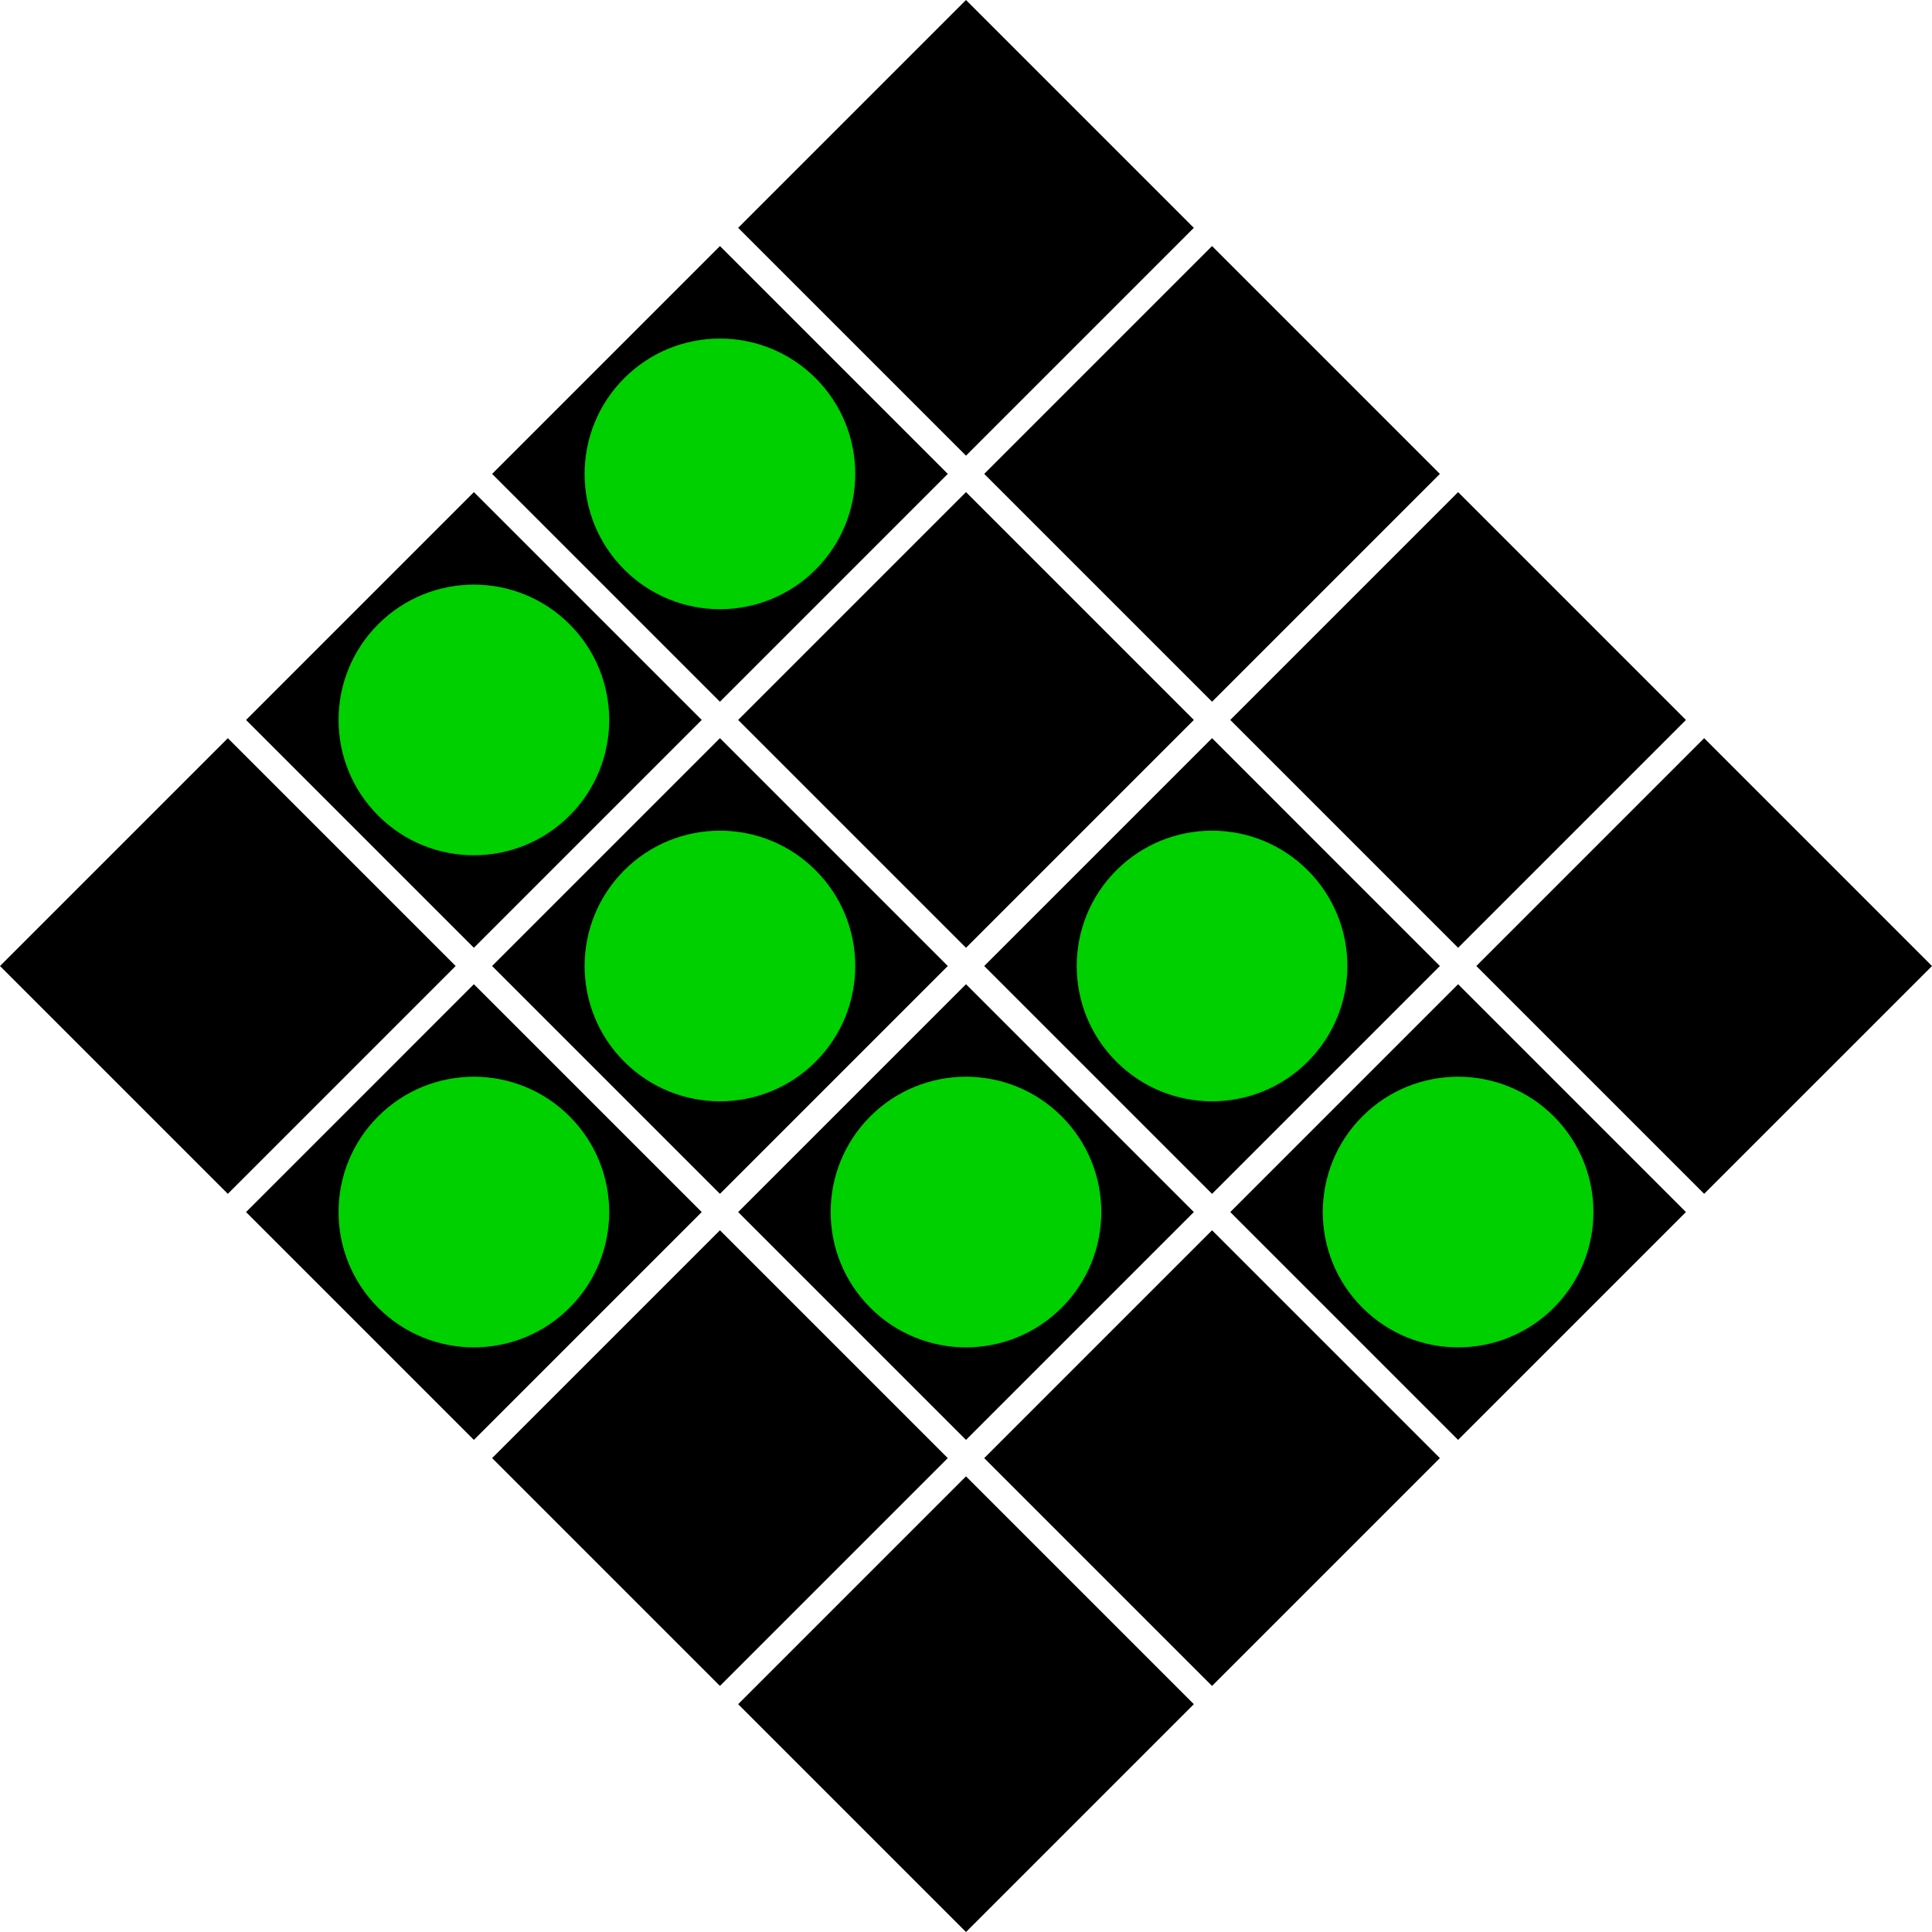
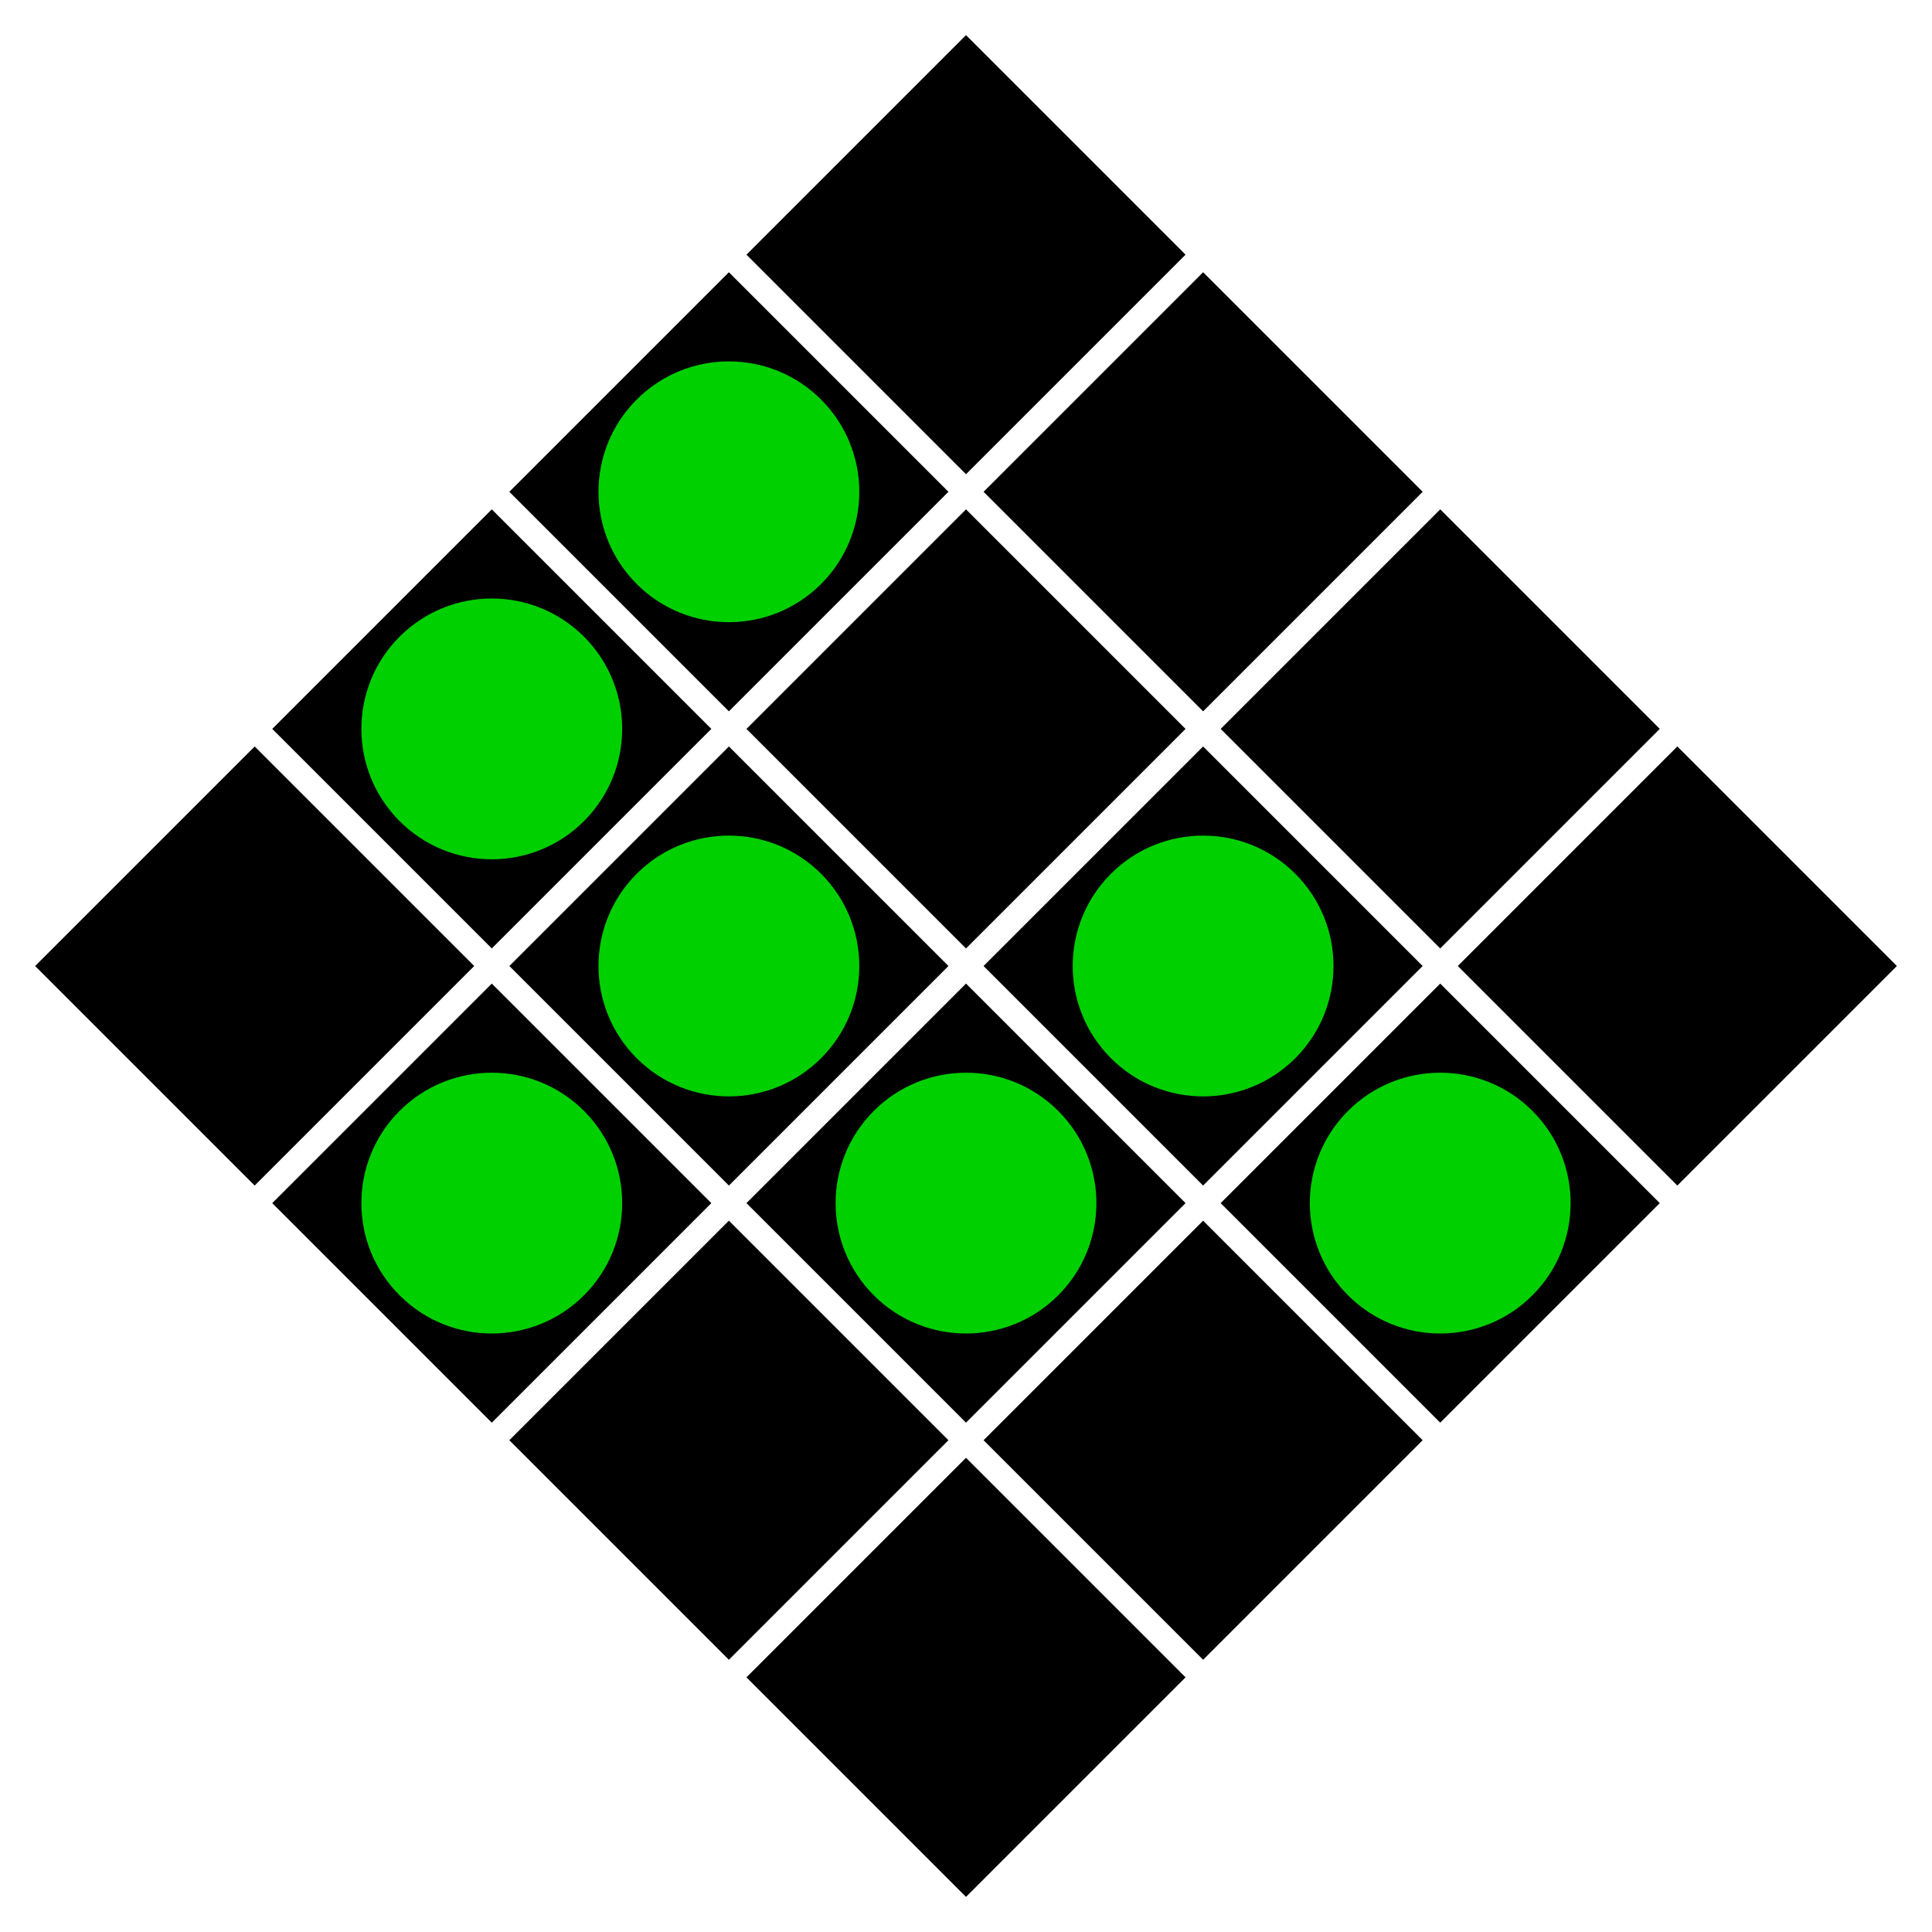
- <svg xmlns="http://www.w3.org/2000/svg" width="149.907mm" height="149.907mm" viewBox="0 0 149.907 149.907" version="1.1" id="svg38477">
+ <svg xmlns="http://www.w3.org/2000/svg" width="155.563mm" height="155.563mm" viewBox="0 0 155.563 155.563" version="1.1" id="svg38477">
  <defs id="defs38474" />
-   <g id="g49422" transform="translate(816.5407,-941.5383)">
+   <g id="g49422" transform="translate(819.3692,-938.7099)">
    <g id="g50572">
      <g id="g53744">
        <rect style="fill:#000000;fill-opacity:1;stroke-width:8.579;stroke-linecap:round;stroke-linejoin:round;stroke-dashoffset:7558.29;paint-order:stroke markers fill" id="rect10483-8-5-14-6-6" width="107.237" height="107.237" x="-3656.243" y="1435.826" transform="matrix(0.1648472,0.1648472,-0.1648472,0.1648472,97.82592,1307.568)" />
        <rect style="fill:#000000;fill-opacity:1;stroke-width:8.579;stroke-linecap:round;stroke-linejoin:round;stroke-dashoffset:7558.29;paint-order:stroke markers fill" id="rect10483-8-5-3-30-6" width="107.237" height="107.237" x="-3656.243" y="1435.826" transform="matrix(0.1648472,0.1648472,-0.1648472,0.1648472,116.9178,1326.66)" />
        <rect style="fill:#000000;fill-opacity:1;stroke-width:8.579;stroke-linecap:round;stroke-linejoin:round;stroke-dashoffset:7558.29;paint-order:stroke markers fill" id="rect10483-8-5-7-16-6" width="107.237" height="107.237" x="-3656.243" y="1435.826" transform="matrix(0.1648472,0.1648472,-0.1648472,0.1648472,136.0097,1345.752)" />
        <rect style="fill:#000000;fill-opacity:1;stroke-width:8.579;stroke-linecap:round;stroke-linejoin:round;stroke-dashoffset:7558.29;paint-order:stroke markers fill" id="rect10483-8-5-4-5-7" width="107.237" height="107.237" x="-3656.243" y="1435.826" transform="matrix(0.1648472,0.1648472,-0.1648472,0.1648472,155.1016,1364.844)" />
        <rect style="fill:#000000;fill-opacity:1;stroke-width:8.579;stroke-linecap:round;stroke-linejoin:round;stroke-dashoffset:7558.29;paint-order:stroke markers fill" id="rect10483-8-5-3-3-9-3" width="107.237" height="107.237" x="-3656.243" y="1435.826" transform="matrix(-0.1648472,0.1648472,-0.1648472,-0.1648472,-1051.756,1874.997)" />
        <rect style="fill:#000000;fill-opacity:1;stroke-width:8.579;stroke-linecap:round;stroke-linejoin:round;stroke-dashoffset:7558.29;paint-order:stroke markers fill" id="rect10483-8-5-7-7-5-4" width="107.237" height="107.237" x="-3656.243" y="1435.826" transform="matrix(-0.1648472,0.1648472,-0.1648472,-0.1648472,-1070.848,1894.089)" />
        <rect style="fill:#000000;fill-opacity:1;stroke-width:8.579;stroke-linecap:round;stroke-linejoin:round;stroke-dashoffset:7558.29;paint-order:stroke markers fill" id="rect10483-8-5-4-2-8-7" width="107.237" height="107.237" x="-3656.243" y="1435.826" transform="matrix(-0.1648472,0.1648472,-0.1648472,-0.1648472,-1089.939,1913.181)" />
        <rect style="fill:#000000;fill-opacity:1;stroke-width:8.579;stroke-linecap:round;stroke-linejoin:round;stroke-dashoffset:7558.29;paint-order:stroke markers fill" id="rect10483-8-5-14-3-5-0" width="107.237" height="107.237" x="-3656.243" y="1435.826" transform="matrix(0.1648472,0.1648472,-0.1648472,0.1648472,78.73407,1326.66)" />
        <rect style="fill:#000000;fill-opacity:1;stroke-width:8.579;stroke-linecap:round;stroke-linejoin:round;stroke-dashoffset:7558.29;paint-order:stroke markers fill" id="rect10483-8-5-3-5-9-7" width="107.237" height="107.237" x="-3656.243" y="1435.826" transform="matrix(0.1648472,0.1648472,-0.1648472,0.1648472,97.82595,1345.752)" />
        <rect style="fill:#000000;fill-opacity:1;stroke-width:8.579;stroke-linecap:round;stroke-linejoin:round;stroke-dashoffset:7558.29;paint-order:stroke markers fill" id="rect10483-8-5-7-1-1-0" width="107.237" height="107.237" x="-3656.243" y="1435.826" transform="matrix(0.1648472,0.1648472,-0.1648472,0.1648472,116.9178,1364.844)" />
        <rect style="fill:#000000;fill-opacity:1;stroke-width:8.579;stroke-linecap:round;stroke-linejoin:round;stroke-dashoffset:7558.29;paint-order:stroke markers fill" id="rect10483-8-5-14-4-4-6" width="107.237" height="107.237" x="-3656.243" y="1435.826" transform="matrix(0.1648472,0.1648472,-0.1648472,0.1648472,59.64222,1345.752)" />
        <rect style="fill:#000000;fill-opacity:1;stroke-width:8.579;stroke-linecap:round;stroke-linejoin:round;stroke-dashoffset:7558.29;paint-order:stroke markers fill" id="rect10483-8-5-3-2-0-3" width="107.237" height="107.237" x="-3656.243" y="1435.826" transform="matrix(0.1648472,0.1648472,-0.1648472,0.1648472,78.7341,1364.844)" />
        <rect style="fill:#000000;fill-opacity:1;stroke-width:8.579;stroke-linecap:round;stroke-linejoin:round;stroke-dashoffset:7558.29;paint-order:stroke markers fill" id="rect10483-8-5-7-2-6-3" width="107.237" height="107.237" x="-3656.243" y="1435.826" transform="matrix(0.1648472,0.1648472,-0.1648472,0.1648472,97.82598,1383.936)" />
        <rect style="fill:#000000;fill-opacity:1;stroke-width:8.579;stroke-linecap:round;stroke-linejoin:round;stroke-dashoffset:7558.29;paint-order:stroke markers fill" id="rect10483-8-5-14-4-1-2-5" width="107.237" height="107.237" x="-3656.243" y="1435.826" transform="matrix(0.1648472,0.1648472,-0.1648472,0.1648472,40.55037,1364.844)" />
        <rect style="fill:#000000;fill-opacity:1;stroke-width:8.579;stroke-linecap:round;stroke-linejoin:round;stroke-dashoffset:7558.29;paint-order:stroke markers fill" id="rect10483-8-5-3-2-5-3-0" width="107.237" height="107.237" x="-3656.243" y="1435.826" transform="matrix(0.1648472,0.1648472,-0.1648472,0.1648472,59.64225,1383.936)" />
        <rect style="fill:#000000;fill-opacity:1;stroke-width:8.579;stroke-linecap:round;stroke-linejoin:round;stroke-dashoffset:7558.29;paint-order:stroke markers fill" id="rect10483-8-5-7-2-8-3-2" width="107.237" height="107.237" x="-3656.243" y="1435.826" transform="matrix(0.1648472,0.1648472,-0.1648472,0.1648472,78.73413,1403.027)" />
        <circle style="fill:#00cf00;fill-opacity:1;stroke:none;stroke-width:14.323;stroke-linecap:round;stroke-linejoin:round;stroke-dashoffset:7558.29;stroke-opacity:1;paint-order:stroke markers fill" id="path15082-5-6" cx="-2679.889" cy="2965.425" r="75.198" transform="matrix(0.09873403,0.09873403,-0.09873406,0.09873406,-222.3865,1007.391)" />
        <circle style="fill:#00cf00;fill-opacity:1;stroke:none;stroke-width:14.323;stroke-linecap:round;stroke-linejoin:round;stroke-dashoffset:7558.29;stroke-opacity:1;paint-order:stroke markers fill" id="path15082-5-6-6" cx="-2679.889" cy="2965.425" r="75.198" transform="matrix(0.09873403,0.09873403,-0.09873406,0.09873406,-203.2946,988.2994)" />
        <circle style="fill:#00cf00;fill-opacity:1;stroke:none;stroke-width:14.323;stroke-linecap:round;stroke-linejoin:round;stroke-dashoffset:7558.29;stroke-opacity:1;paint-order:stroke markers fill" id="path15082-5-6-8" cx="-2679.889" cy="2965.425" r="75.198" transform="matrix(0.09873403,0.09873403,-0.09873406,0.09873406,-184.2028,1007.391)" />
        <circle style="fill:#00cf00;fill-opacity:1;stroke:none;stroke-width:14.323;stroke-linecap:round;stroke-linejoin:round;stroke-dashoffset:7558.29;stroke-opacity:1;paint-order:stroke markers fill" id="path15082-5-6-7" cx="-2679.889" cy="2965.425" r="75.198" transform="matrix(0.09873403,0.09873403,-0.09873406,0.09873406,-165.1109,988.2994)" />
        <circle style="fill:#00cf00;fill-opacity:1;stroke:none;stroke-width:14.323;stroke-linecap:round;stroke-linejoin:round;stroke-dashoffset:7558.29;stroke-opacity:1;paint-order:stroke markers fill" id="path15082-5-6-3" cx="-2679.889" cy="2965.425" r="75.198" transform="matrix(0.09873403,0.09873403,-0.09873406,0.09873406,-146.019,1007.391)" />
        <circle style="fill:#00cf00;fill-opacity:1;stroke:none;stroke-width:14.323;stroke-linecap:round;stroke-linejoin:round;stroke-dashoffset:7558.29;stroke-opacity:1;paint-order:stroke markers fill" id="path15082-5-6-76" cx="-2679.889" cy="2965.425" r="75.198" transform="matrix(0.09873403,0.09873403,-0.09873406,0.09873406,-222.3865,969.2075)" />
        <circle style="fill:#00cf00;fill-opacity:1;stroke:none;stroke-width:14.323;stroke-linecap:round;stroke-linejoin:round;stroke-dashoffset:7558.29;stroke-opacity:1;paint-order:stroke markers fill" id="path15082-5-6-5" cx="-2679.889" cy="2965.425" r="75.198" transform="matrix(0.09873403,0.09873403,-0.09873406,0.09873406,-203.2947,950.1158)" />
      </g>
    </g>
  </g>
</svg>
